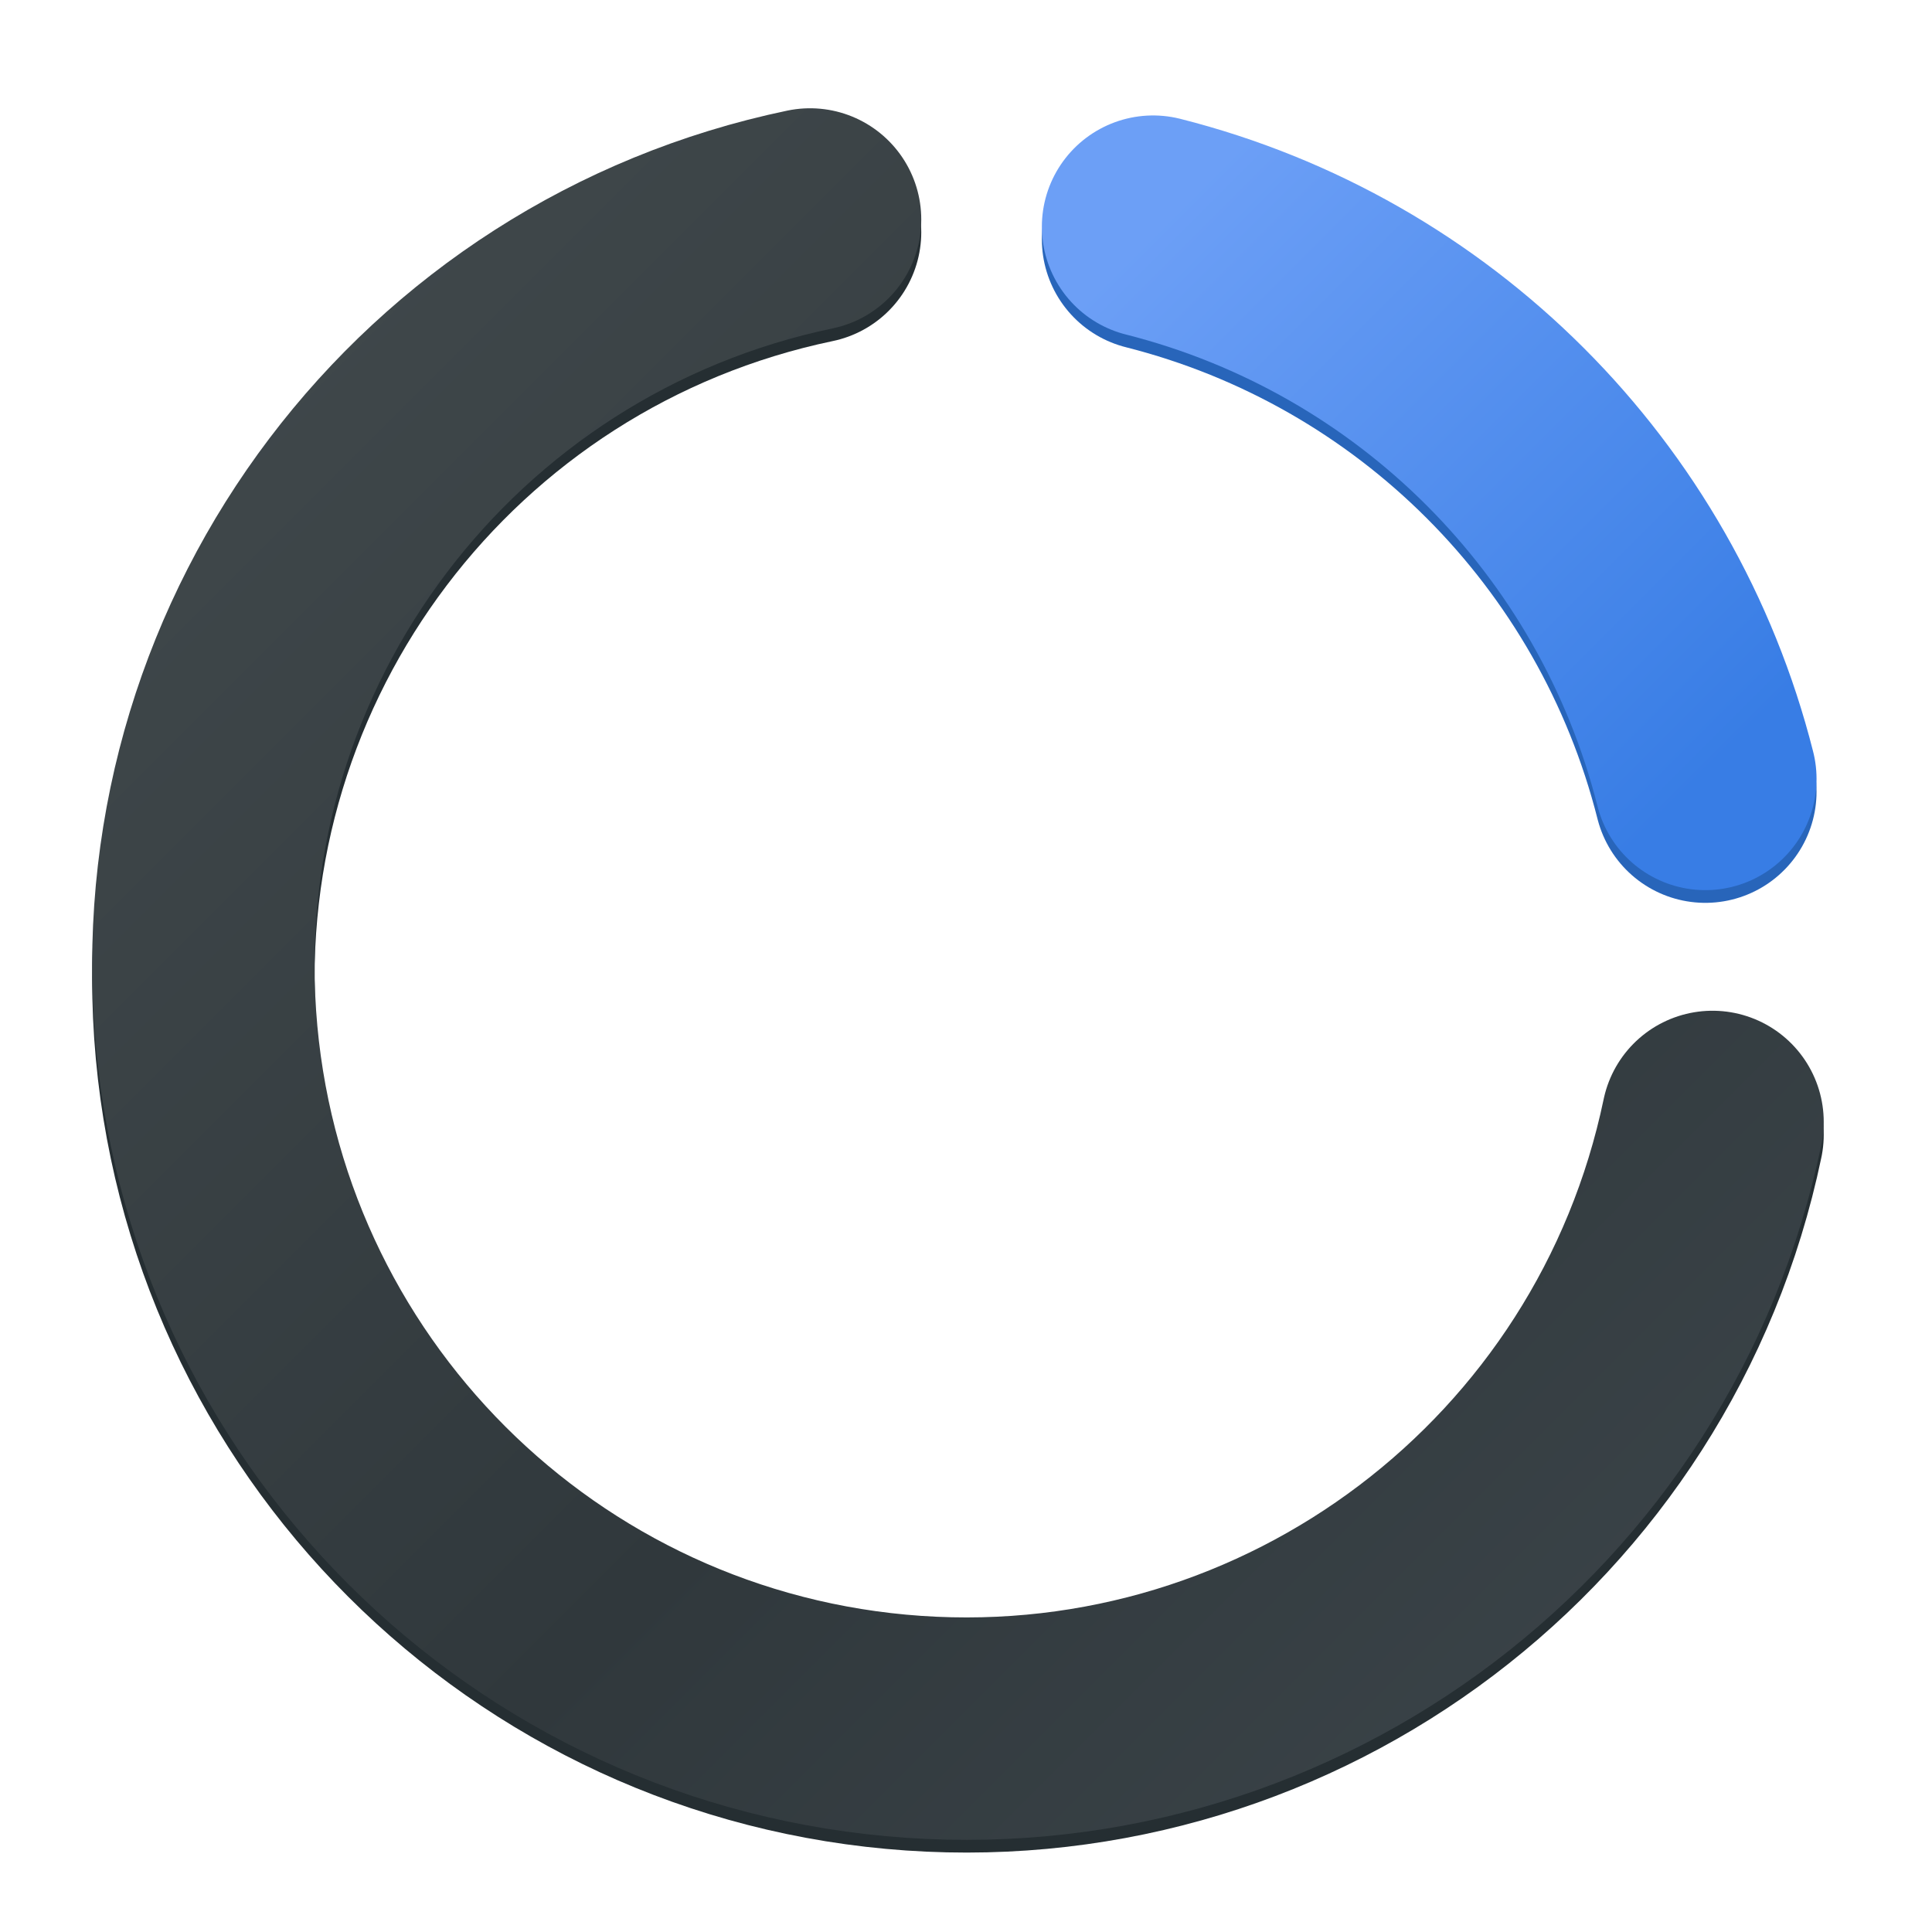
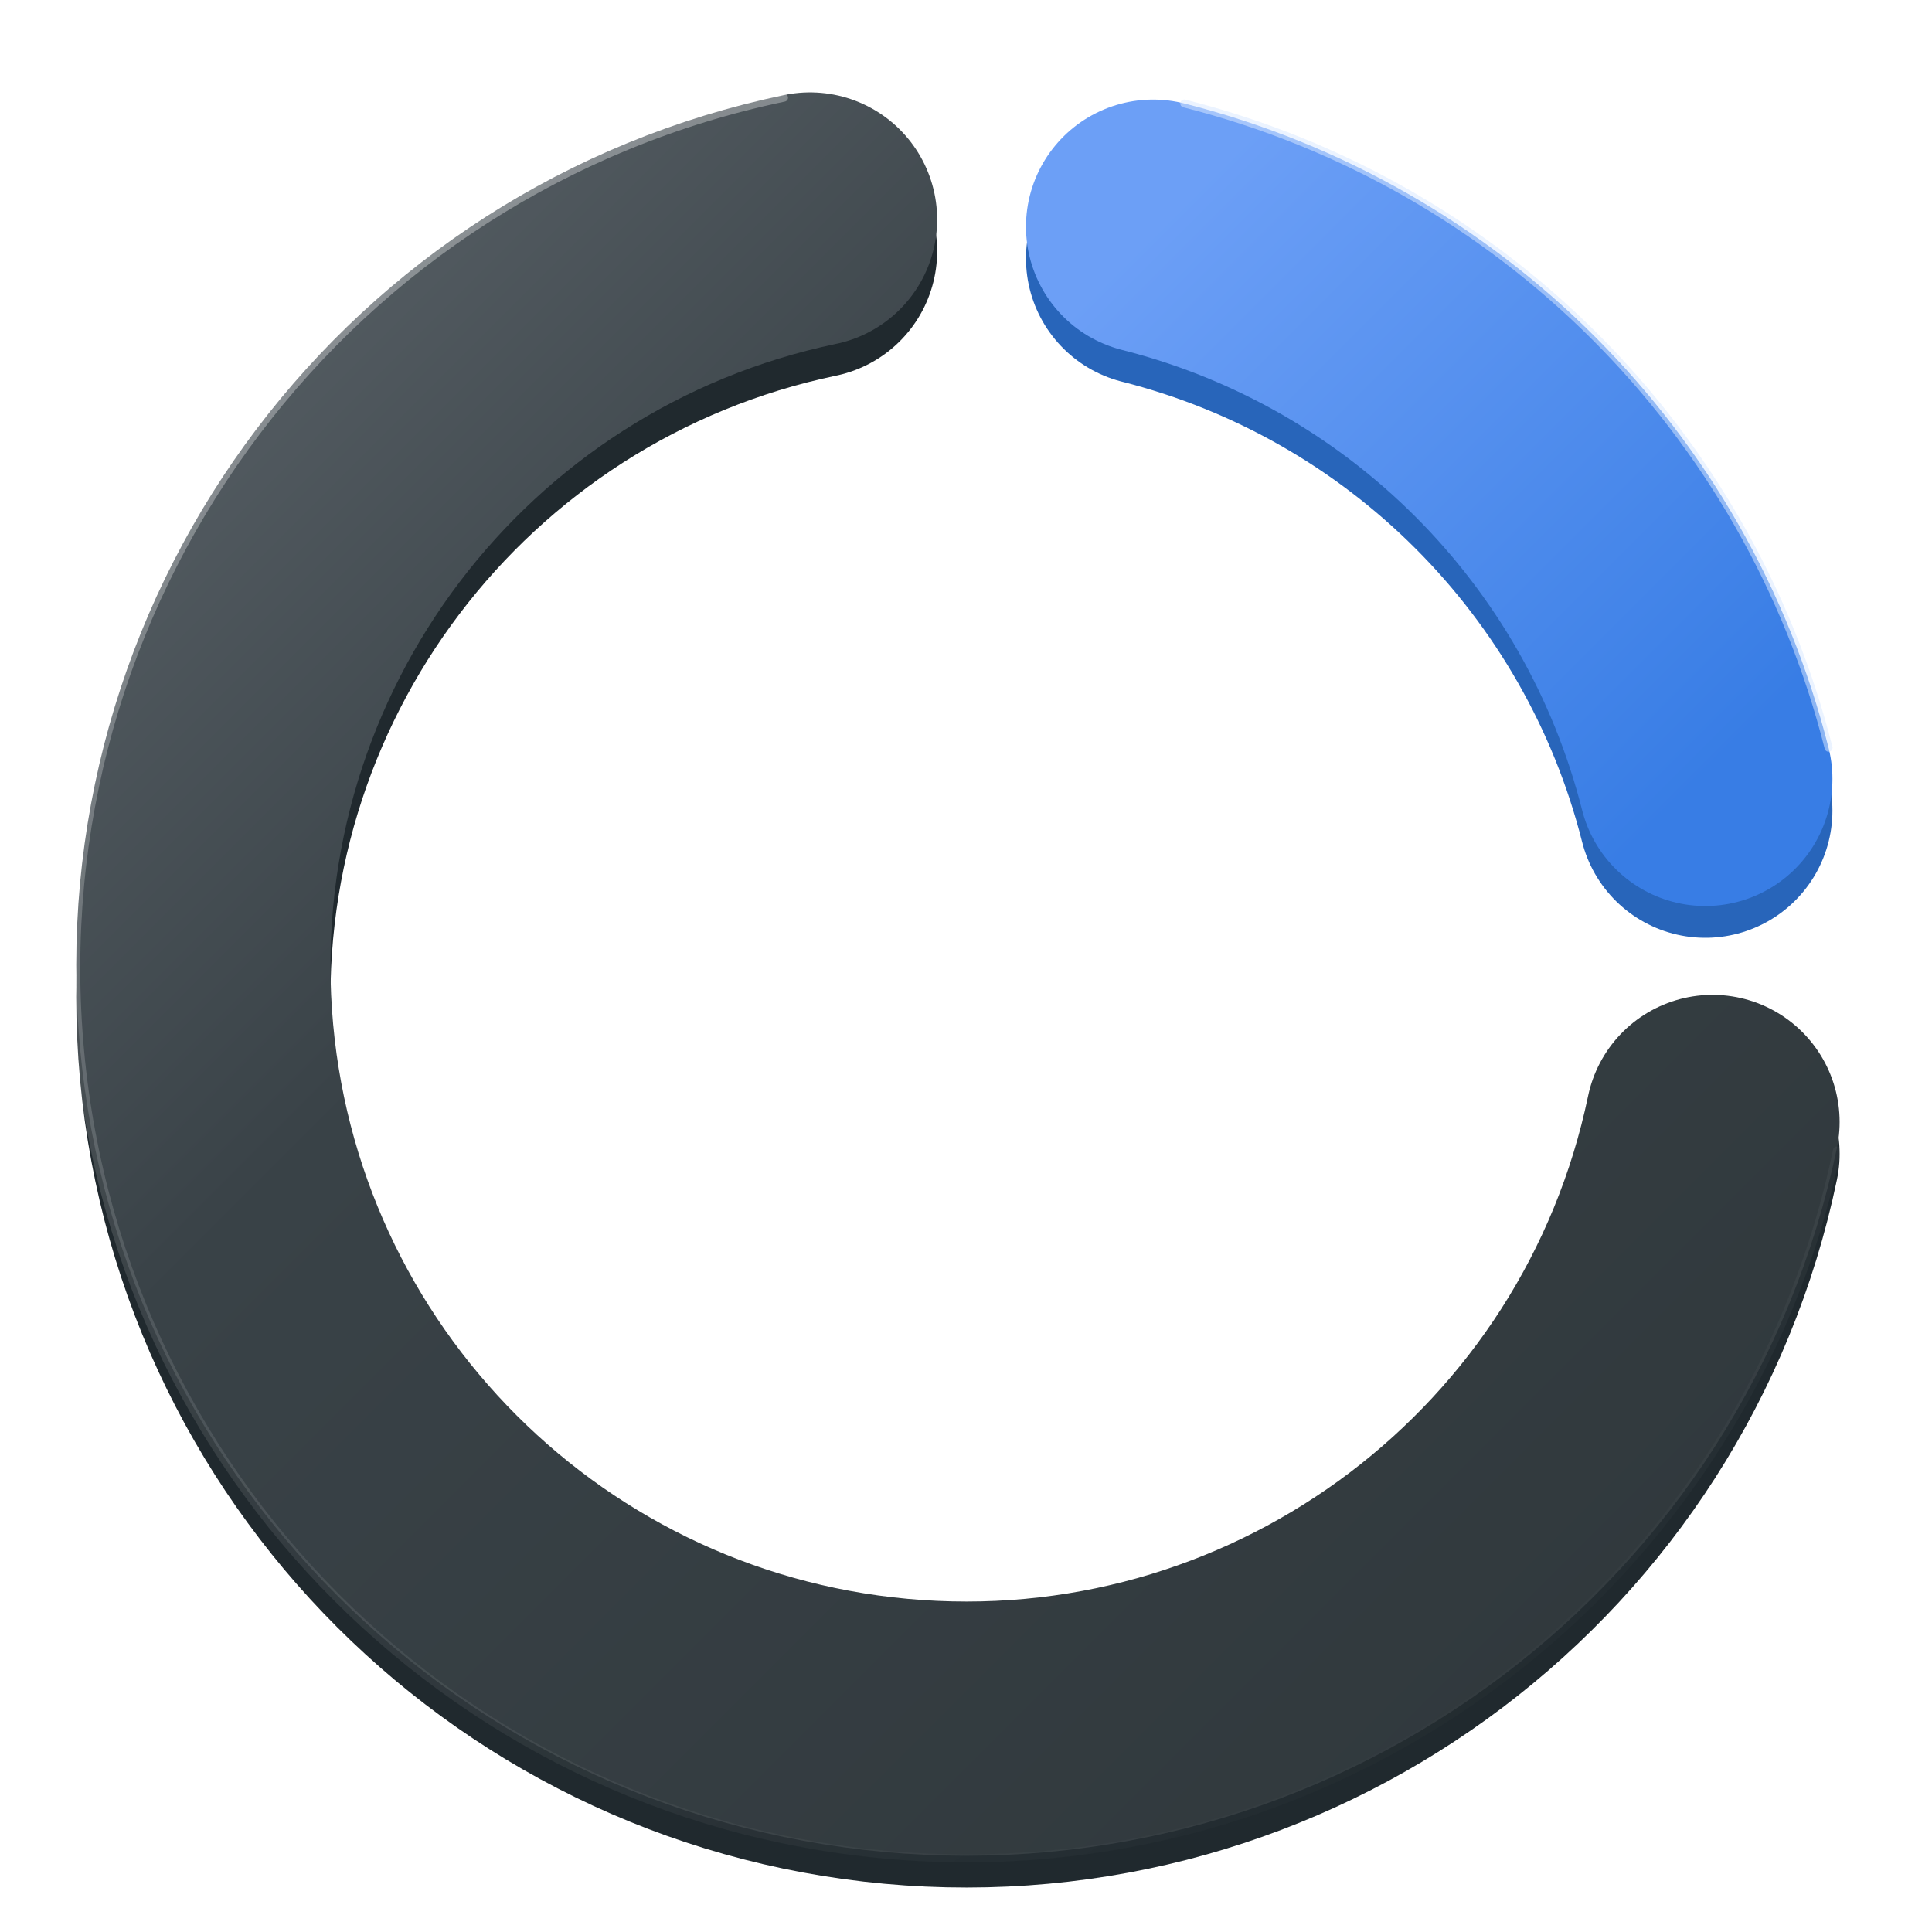
<svg xmlns="http://www.w3.org/2000/svg" viewBox="48 38 304 304">
  <defs>
    <linearGradient id="graphite" x1="0" y1="0" x2="1" y2="1">
-       <stop stop-color="#41494c" />
-       <stop offset=".6" stop-color="#30383c" />
-       <stop offset="1" stop-color="#3b4449" />
+       <stop stop-color="#586066" />
+       <stop offset=".34" stop-color="#394247" />
+       <stop offset="1" stop-color="#30383c" />
    </linearGradient>
    <linearGradient id="blue" x1="0" y1="0" x2="1" y2="1">
      <stop stop-color="#6c9ff6" />
      <stop offset="1" stop-color="#387de5" />
    </linearGradient>
+     <linearGradient id="bevel" x1=".2" y1="0" x2=".8" y2="1">
+       <stop stop-color="#ffffff" stop-opacity=".46" />
+       <stop offset=".42" stop-color="#ffffff" stop-opacity=".15" />
+       <stop offset="1" stop-color="#ffffff" stop-opacity="0" />
+     </linearGradient>
  </defs>
-   <g fill="none" stroke-width="35" stroke-linecap="round">
-     <path d="M317.464 214.54 A120 120 0 1 1 175.46 72.536" stroke="#252e32" transform="translate(0 2)" />
-     <path d="M229.437 73.667 A120 120 0 0 1 316.333 160.563" stroke="#2865ba" transform="translate(0 2)" />
+   <g fill="none" stroke-width="40" stroke-linecap="round">
+     <path d="M317.464 214.54 A120 120 0 1 1 175.46 72.536" stroke="#20292e" transform="translate(0 5)" />
+     <path d="M229.437 73.667 A120 120 0 0 1 316.333 160.563" stroke="#2865ba" transform="translate(0 5)" />
    <path d="M317.464 214.54 A120 120 0 1 1 175.46 72.536" stroke="url(#graphite)" />
    <path d="M229.437 73.667 A120 120 0 0 1 316.333 160.563" stroke="url(#blue)" />
  </g>
+   <g fill="none" stroke-width="1.25" stroke-linecap="round" opacity=".8">
+     <path d="M337.05 219.025 A140 140 0 1 1 171.37 53.37" stroke="url(#bevel)" />
+     <path d="M234.343 54.277 A140 140 0 0 1 335.722 155.657" stroke="#d9e8ff" opacity=".65" />
+   </g>
</svg>
